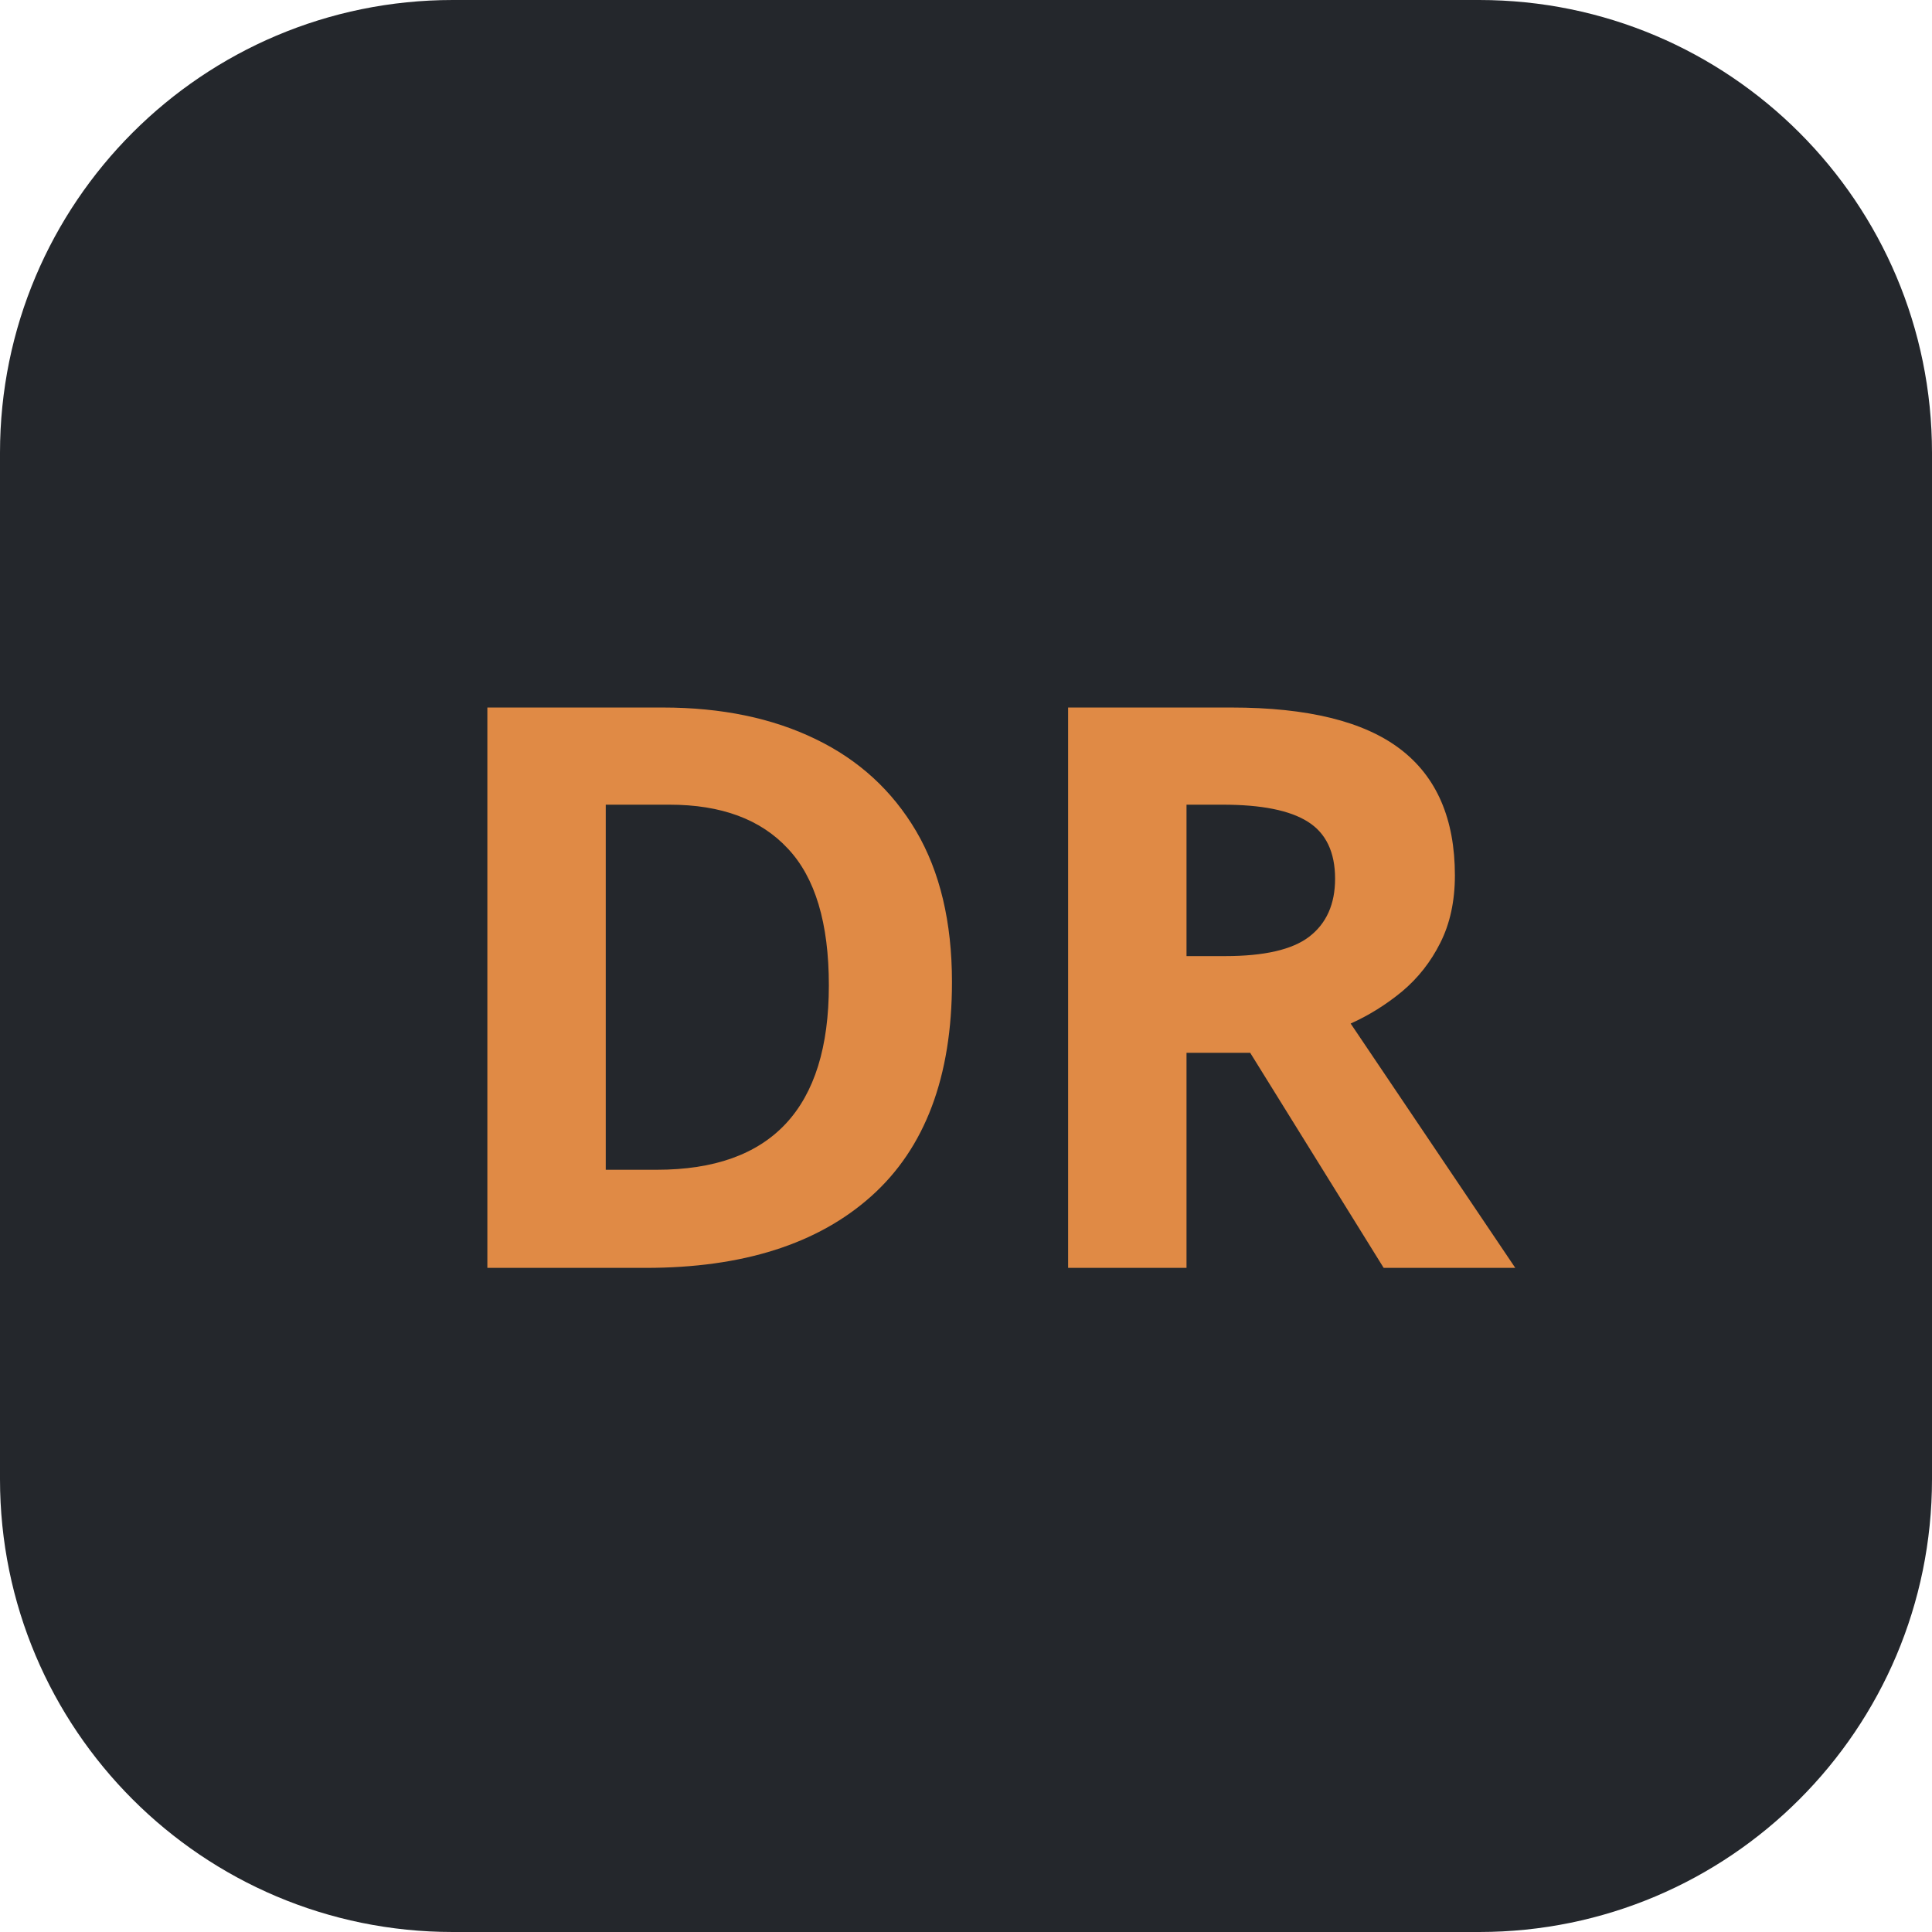
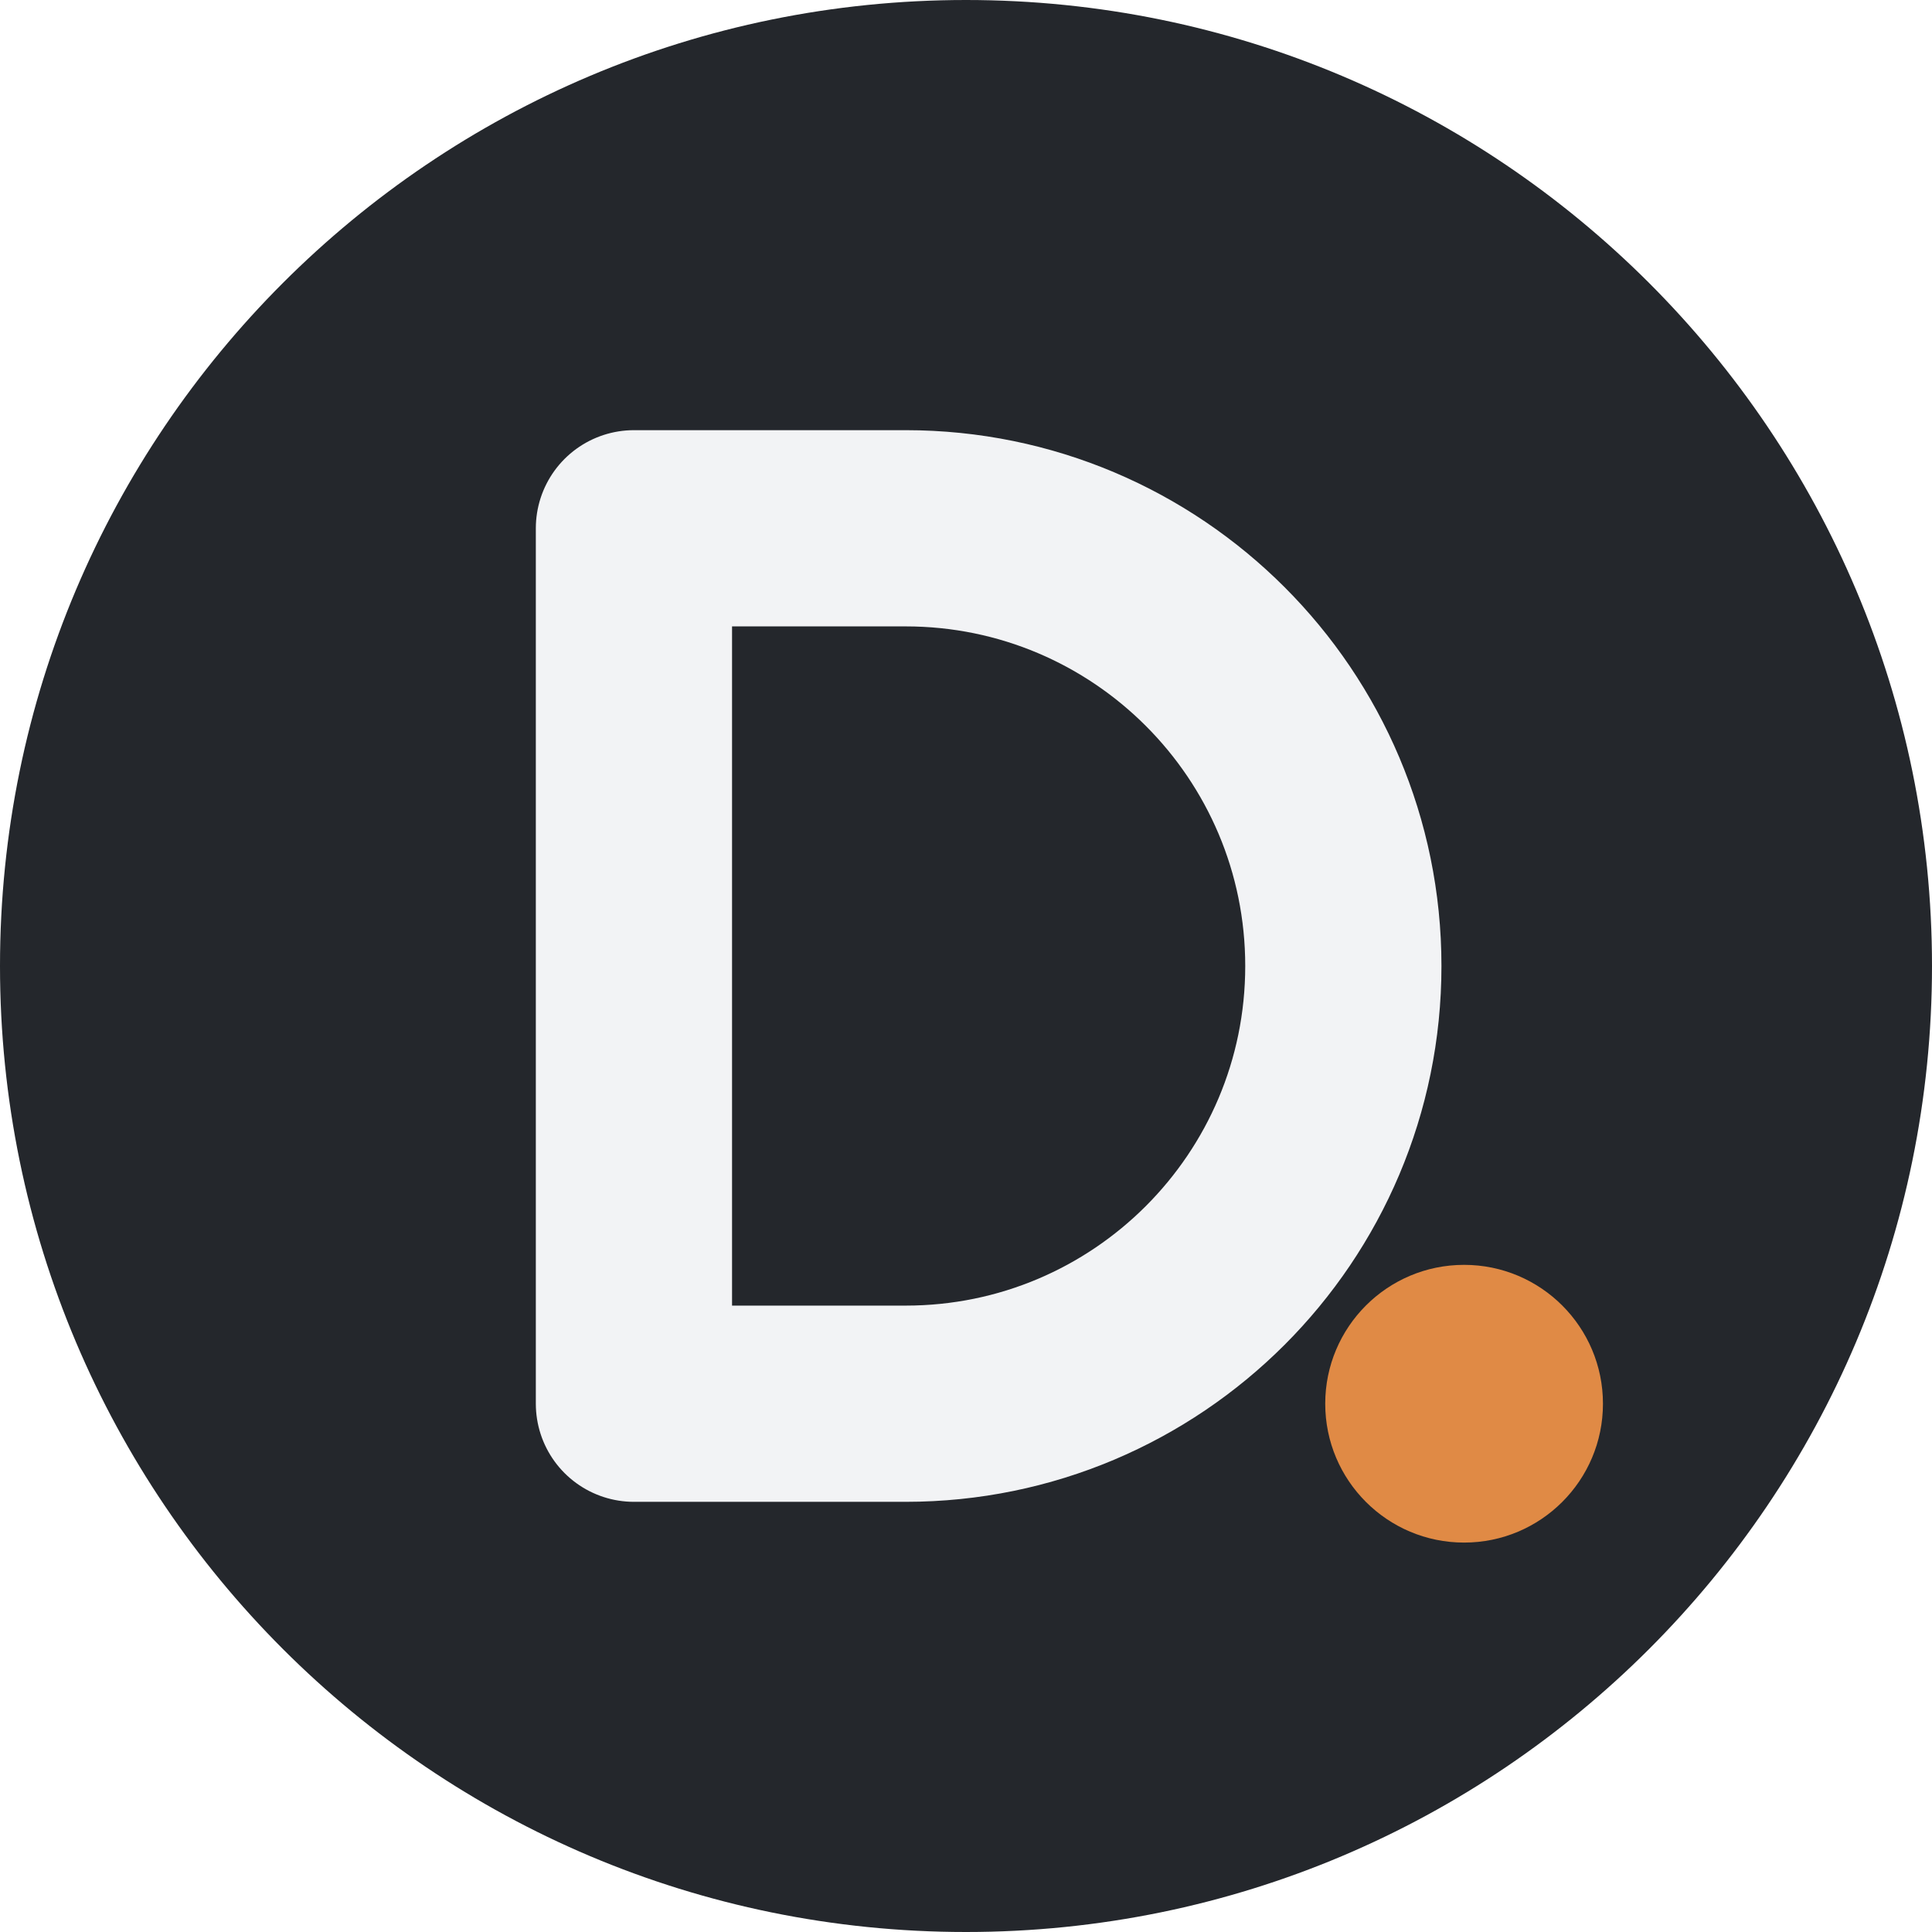
<svg xmlns="http://www.w3.org/2000/svg" viewBox="0 0 64 64">
-   <rect width="64" height="64" rx="15" fill="#24272C" />
-   <text x="32" y="42" font-family="Segoe UI, -apple-system, system-ui, sans-serif" font-size="26" font-weight="700" fill="#E08A45" text-anchor="middle">DR</text>
+   <circle cx="32" cy="32" r="32" fill="#24272C" />
+   <g transform="translate(32 32) scale(1.0) translate(-32 -32)">
+     <path d="M21 17.5V46.5M21 17.5H30a14.5 14.5 0 0 1 0 29H21" fill="none" stroke="#F2F3F5" stroke-width="6.5" stroke-linecap="round" stroke-linejoin="round" />
+     <circle cx="48.5" cy="46.5" r="4.6" fill="#E08A45" />
+   </g>
</svg>
